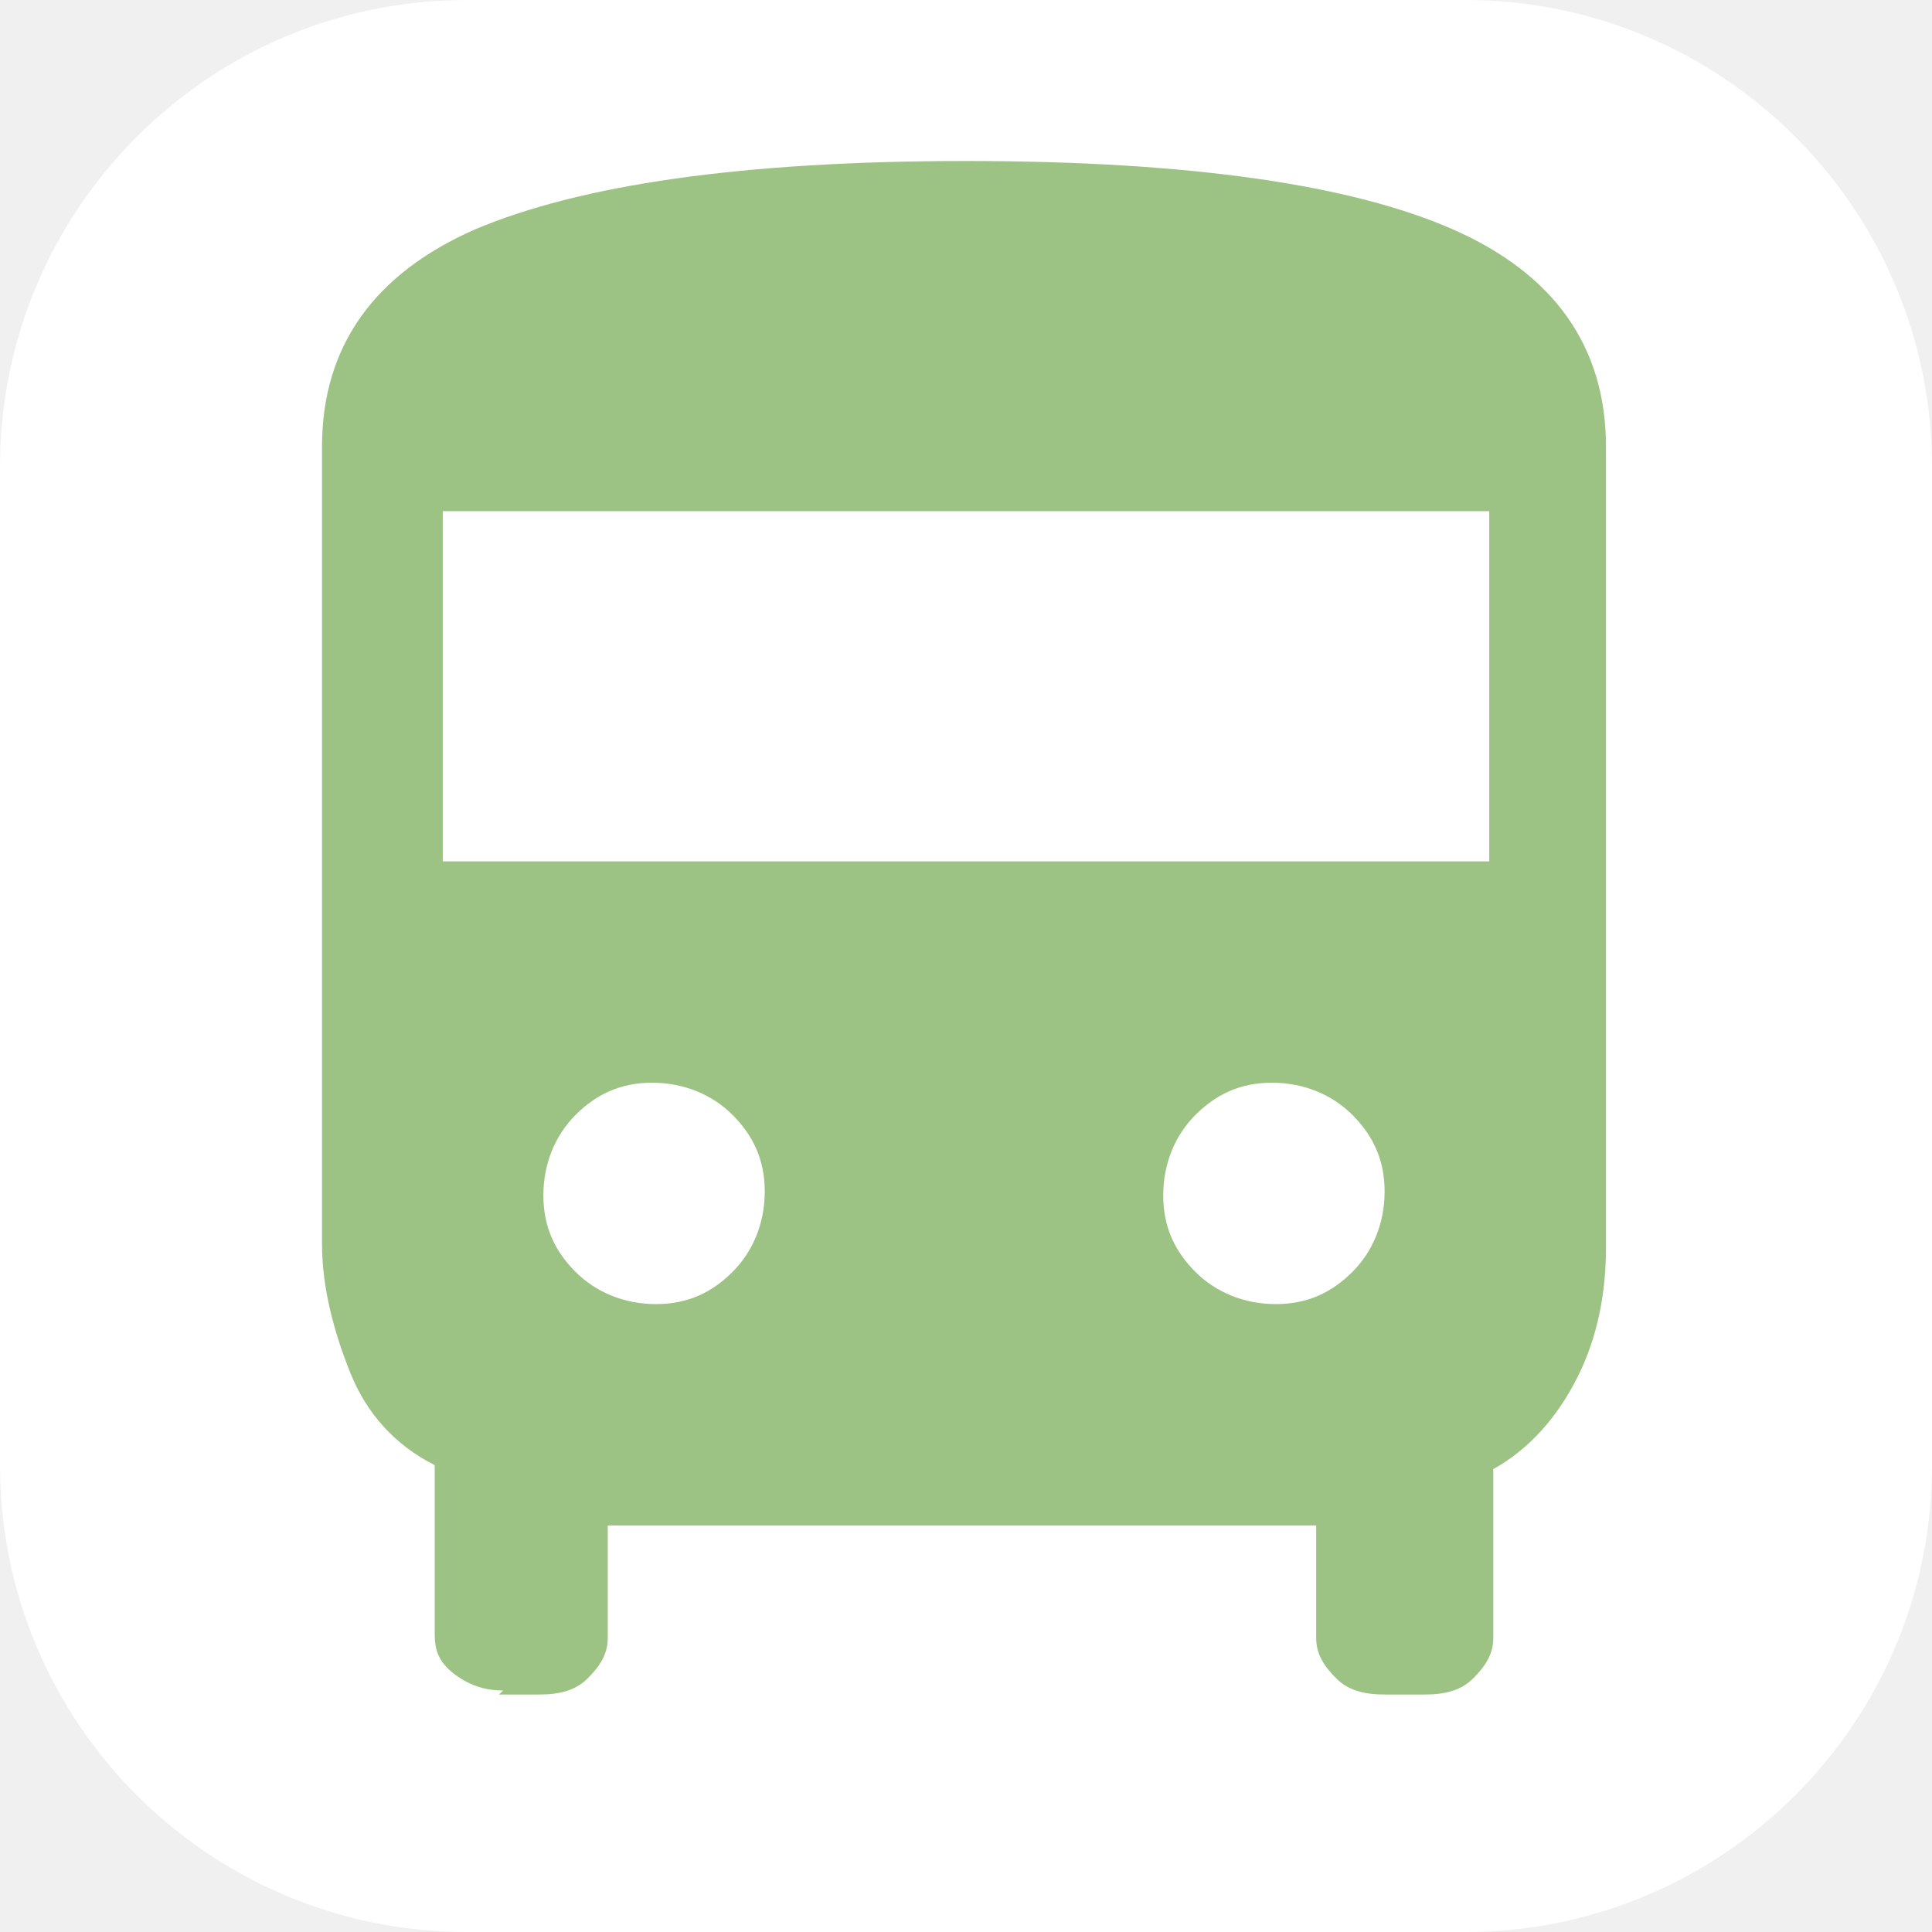
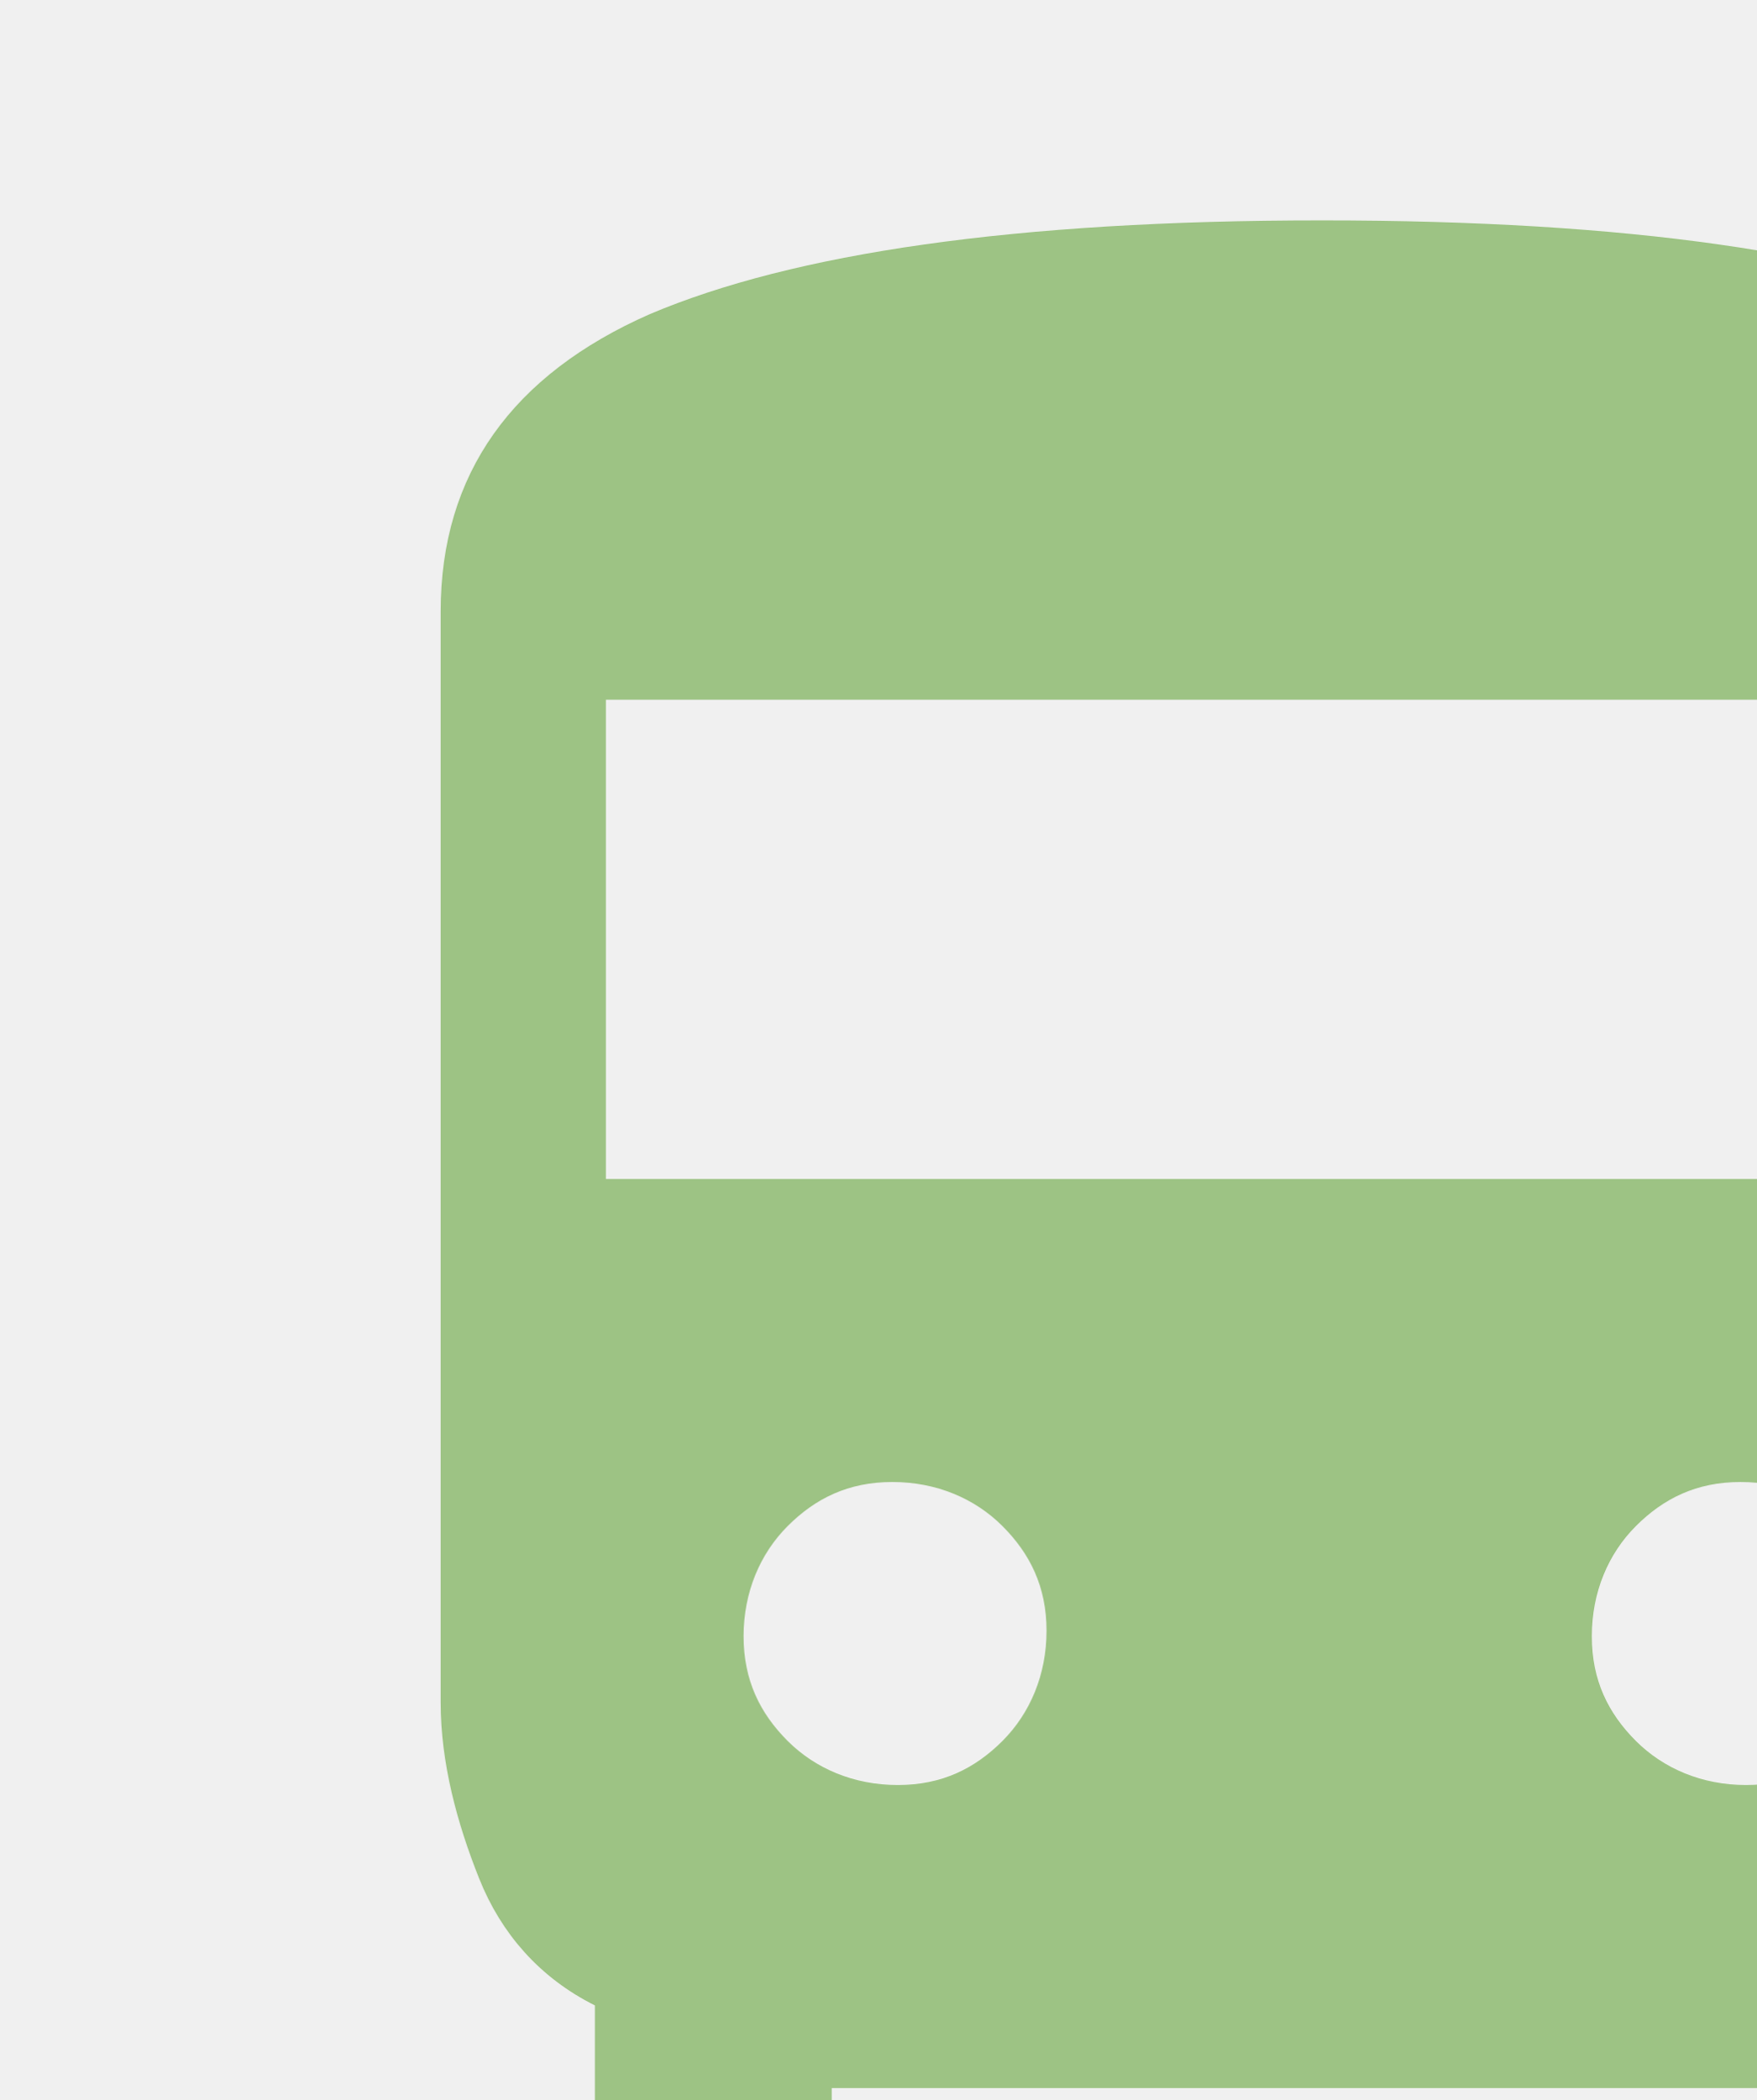
- <svg xmlns="http://www.w3.org/2000/svg" id="Layer_1" version="1.1" viewBox="0 0 48 48">
-   <rect width="48" height="48" rx="11.6" ry="11.6" style="fill: #fff;" />
+ <svg xmlns="http://www.w3.org/2000/svg" version="1.0">
+   <rect style="fill: #fff;" />
  <path d="M12.5,42c-.4,0-.8-.1-1.2-.4s-.5-.6-.5-1v-4.2c-1-.5-1.7-1.3-2.1-2.3s-.7-2.1-.7-3.2V11.1c0-2.5,1.3-4.3,3.8-5.4,2.6-1.1,6.6-1.7,12.2-1.7s9.6.6,12.1,1.7,3.8,2.9,3.8,5.4v19.9c0,1.1-.2,2.2-.7,3.2s-1.2,1.8-2.1,2.3v4.2c0,.4-.2.7-.5,1s-.7.4-1.2.4h-1c-.5,0-.9-.1-1.2-.4-.3-.3-.5-.6-.5-1v-2.8H15.1v2.8c0,.4-.2.7-.5,1-.3.3-.7.4-1.2.4h-1ZM11,21.4h26v-8.7H11v8.7ZM16.3,32.4c.8,0,1.4-.3,1.9-.8s.8-1.2.8-2-.3-1.4-.8-1.9c-.5-.5-1.2-.8-2-.8s-1.4.3-1.9.8c-.5.5-.8,1.2-.8,2s.3,1.4.8,1.9,1.2.8,2,.8ZM31.7,32.4c.8,0,1.4-.3,1.9-.8s.8-1.2.8-2-.3-1.4-.8-1.9-1.2-.8-2-.8-1.4.3-1.9.8c-.5.5-.8,1.2-.8,2s.3,1.4.8,1.9,1.2.8,2,.8Z" style="fill: #9dc384;" />
</svg>
